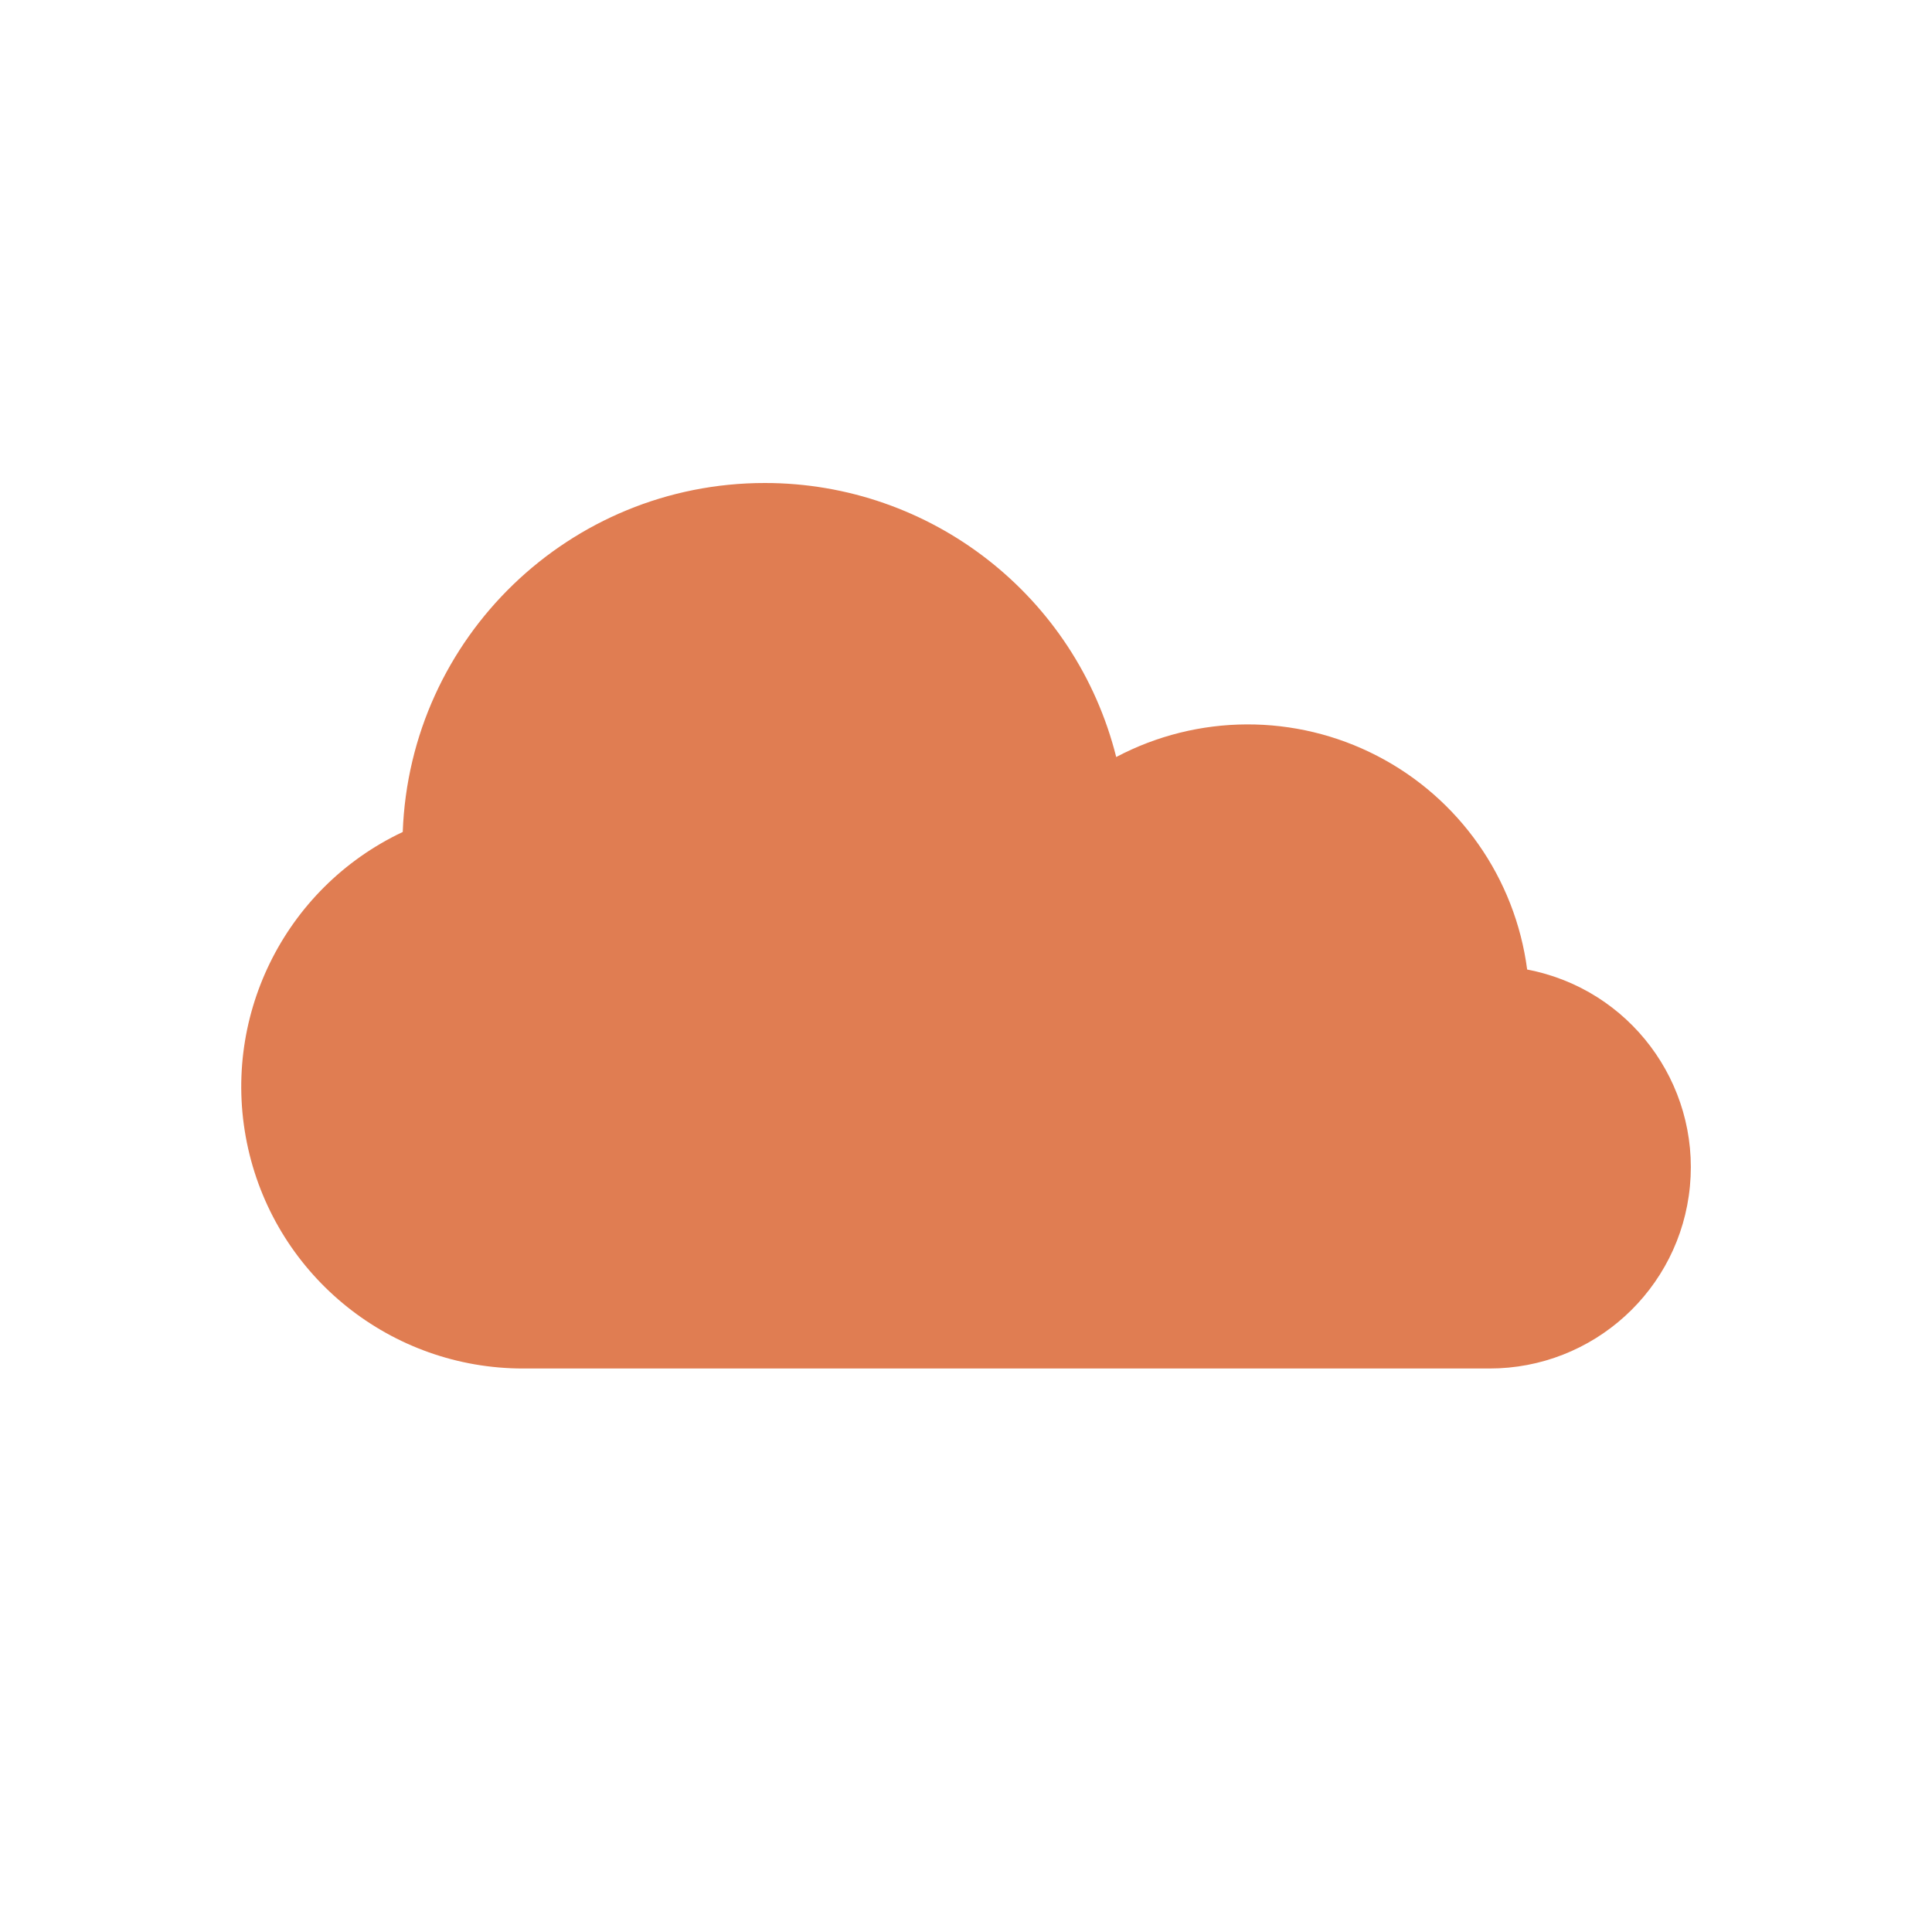
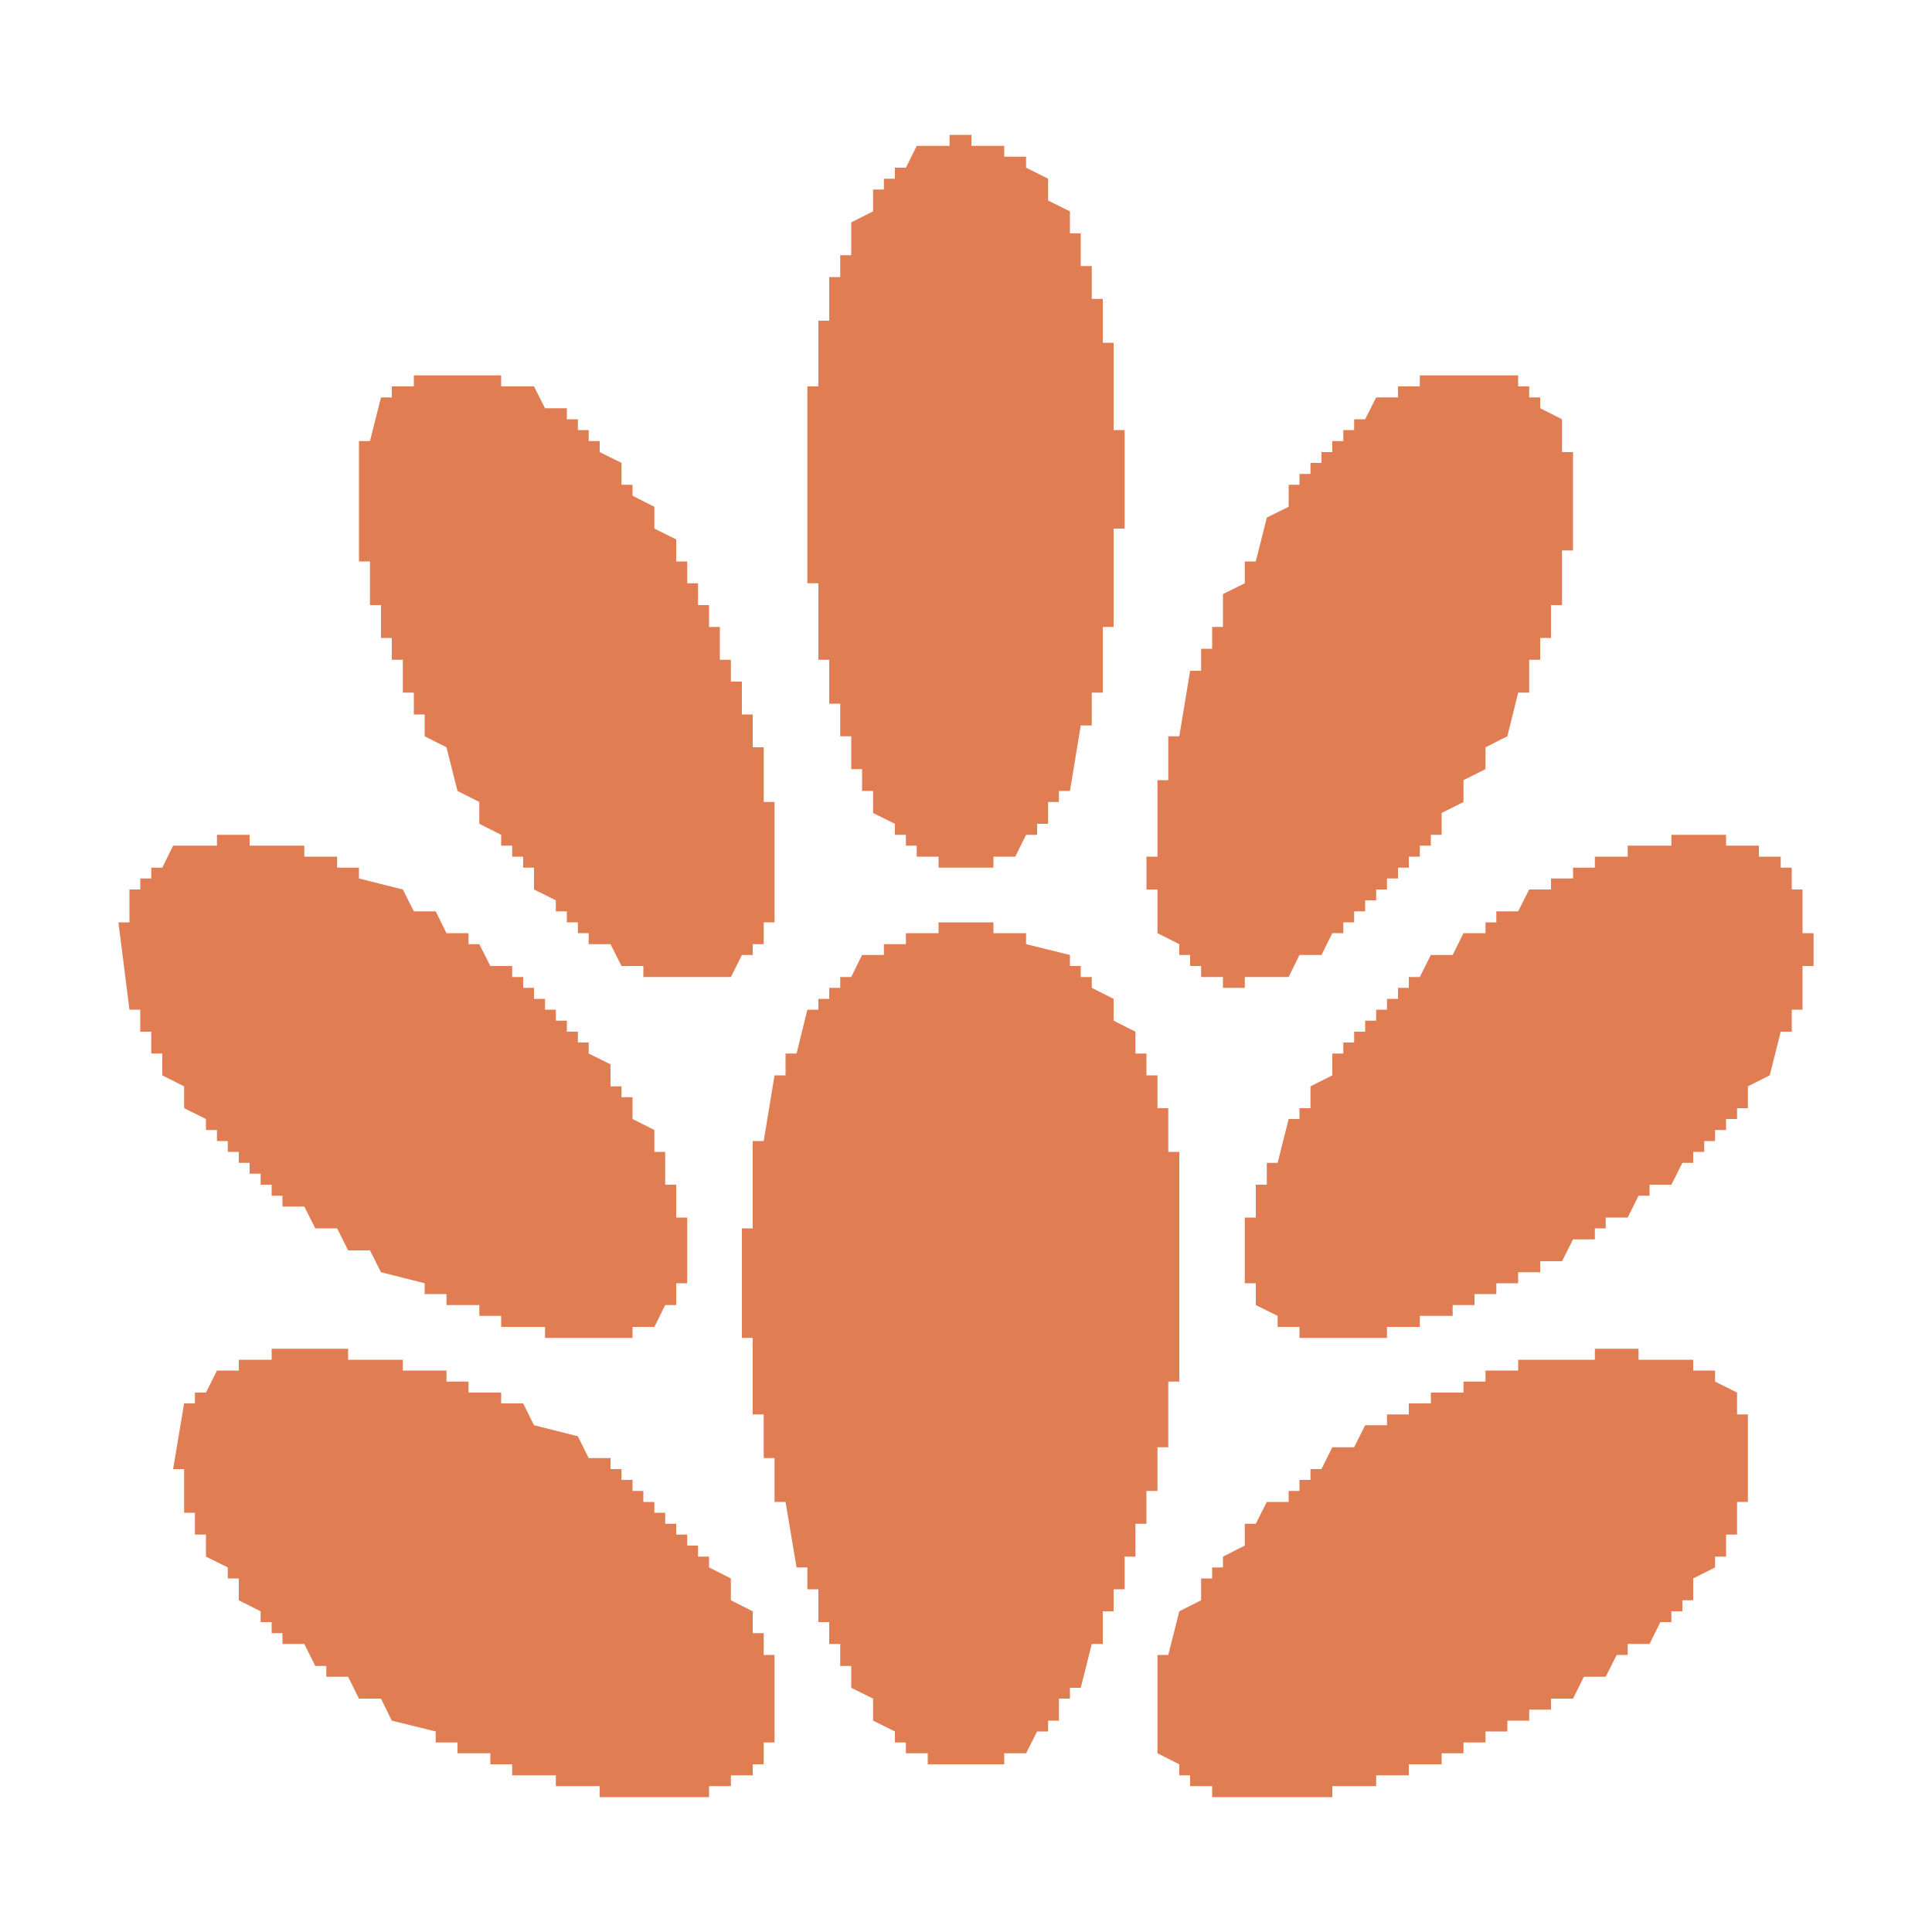
- <svg xmlns="http://www.w3.org/2000/svg" aria-hidden="true" role="img" width="64" height="64" viewBox="0 0 24 24" style="color: #e07d52;">
-   <path fill="currentColor" d="M9.5 6a4.5 4.5 0 0 1 4.366 3.404a3.5 3.5 0 0 1 5.105 2.64A2.5 2.5 0 0 1 18.5 17h-12a3.5 3.5 0 0 1-1.497-6.665A4.5 4.5 0 0 1 9.5 6" />
+ <svg xmlns="http://www.w3.org/2000/svg" width="100" height="100" viewBox="0 0 100 100" style="color: #e07d52;" data-source="gfgfgser.png" data-row="3" data-column="4">
+   <path fill="currentColor" fill-rule="evenodd" d="M 49.15 6.98 L 50.28 6.98 L 50.28 7.55 L 51.98 7.55 L 51.98 8.11 L 53.11 8.11 L 53.11 8.68 L 54.25 9.25 L 54.25 10.38 L 55.38 10.94 L 55.38 12.08 L 55.94 12.08 L 55.94 13.77 L 56.51 13.77 L 56.51 15.47 L 57.08 15.47 L 57.08 17.74 L 57.64 17.74 L 57.64 22.26 L 58.21 22.26 L 58.21 27.36 L 57.64 27.36 L 57.64 32.45 L 57.08 32.45 L 57.08 35.85 L 56.51 35.85 L 56.51 37.55 L 55.94 37.55 L 55.38 40.94 L 54.81 40.94 L 54.81 41.51 L 54.25 41.51 L 54.25 42.64 L 53.68 42.64 L 53.68 43.21 L 53.11 43.21 L 52.55 44.34 L 51.42 44.34 L 51.42 44.91 L 48.58 44.91 L 48.58 44.34 L 47.45 44.34 L 47.45 43.77 L 46.89 43.77 L 46.89 43.21 L 46.32 43.21 L 46.32 42.64 L 45.19 42.08 L 45.19 40.94 L 44.62 40.94 L 44.62 39.81 L 44.06 39.81 L 44.06 38.11 L 43.49 38.11 L 43.49 36.42 L 42.92 36.42 L 42.92 34.15 L 42.36 34.15 L 42.36 30.19 L 41.79 30.19 L 41.79 20 L 42.36 20 L 42.36 16.6 L 42.92 16.6 L 42.92 14.34 L 43.49 14.34 L 43.49 13.21 L 44.06 13.21 L 44.06 11.51 L 45.19 10.94 L 45.19 9.81 L 45.75 9.81 L 45.75 9.25 L 46.32 9.25 L 46.32 8.68 L 46.89 8.68 L 47.45 7.55 L 49.15 7.55 Z M 21.42 19.43 L 25.94 19.43 L 25.94 20 L 27.64 20 L 28.21 21.13 L 29.34 21.13 L 29.34 21.7 L 29.91 21.7 L 29.91 22.26 L 30.47 22.26 L 30.47 22.83 L 31.04 22.83 L 31.04 23.4 L 32.17 23.96 L 32.17 25.09 L 32.74 25.09 L 32.74 25.66 L 33.87 26.23 L 33.87 27.36 L 35 27.92 L 35 29.06 L 35.57 29.06 L 35.57 30.19 L 36.13 30.19 L 36.13 31.32 L 36.7 31.32 L 36.7 32.45 L 37.26 32.45 L 37.26 34.15 L 37.83 34.15 L 37.83 35.28 L 38.4 35.28 L 38.4 36.98 L 38.96 36.98 L 38.96 38.68 L 39.53 38.68 L 39.53 41.51 L 40.09 41.51 L 40.09 47.74 L 39.53 47.74 L 39.53 48.87 L 38.96 48.87 L 38.96 49.43 L 38.4 49.43 L 37.83 50.57 L 33.3 50.57 L 33.3 50 L 32.17 50 L 31.6 48.87 L 30.47 48.87 L 30.47 48.3 L 29.91 48.3 L 29.91 47.74 L 29.34 47.74 L 29.34 47.17 L 28.77 47.17 L 28.77 46.6 L 27.64 46.04 L 27.64 44.91 L 27.08 44.91 L 27.08 44.34 L 26.51 44.34 L 26.51 43.77 L 25.94 43.77 L 25.94 43.21 L 24.81 42.64 L 24.81 41.51 L 23.68 40.94 L 23.11 38.68 L 21.98 38.11 L 21.98 36.98 L 21.42 36.98 L 21.42 35.85 L 20.85 35.85 L 20.85 34.15 L 20.28 34.15 L 20.28 33.02 L 19.72 33.02 L 19.72 31.32 L 19.15 31.32 L 19.15 29.06 L 18.58 29.06 L 18.58 22.83 L 19.15 22.83 L 19.72 20.57 L 20.28 20.57 L 20.28 20 L 21.42 20 Z M 73.49 19.43 L 78.58 19.43 L 78.58 20 L 79.15 20 L 79.15 20.57 L 79.72 20.57 L 79.72 21.13 L 80.85 21.7 L 80.85 23.4 L 81.42 23.4 L 81.42 28.49 L 80.85 28.49 L 80.85 31.32 L 80.28 31.32 L 80.28 33.02 L 79.72 33.02 L 79.72 34.15 L 79.15 34.15 L 79.15 35.85 L 78.58 35.85 L 78.02 38.11 L 76.89 38.68 L 76.89 39.81 L 75.75 40.38 L 75.75 41.51 L 74.62 42.08 L 74.62 43.21 L 74.06 43.21 L 74.06 43.77 L 73.49 43.77 L 73.49 44.34 L 72.92 44.34 L 72.92 44.91 L 72.36 44.91 L 72.36 45.47 L 71.79 45.47 L 71.79 46.04 L 71.23 46.04 L 71.23 46.6 L 70.66 46.6 L 70.66 47.17 L 70.09 47.17 L 70.09 47.74 L 69.53 47.74 L 69.53 48.3 L 68.96 48.3 L 68.4 49.43 L 67.26 49.43 L 66.7 50.57 L 64.43 50.57 L 64.43 51.13 L 63.3 51.13 L 63.3 50.57 L 62.17 50.57 L 62.17 50 L 61.6 50 L 61.6 49.43 L 61.04 49.43 L 61.04 48.87 L 59.91 48.3 L 59.91 46.04 L 59.34 46.04 L 59.34 44.34 L 59.91 44.34 L 59.91 40.38 L 60.47 40.38 L 60.47 38.11 L 61.04 38.11 L 61.6 34.72 L 62.17 34.72 L 62.17 33.58 L 62.74 33.58 L 62.74 32.45 L 63.3 32.45 L 63.3 30.75 L 64.43 30.19 L 64.43 29.06 L 65 29.06 L 65.57 26.79 L 66.7 26.23 L 66.7 25.09 L 67.26 25.09 L 67.26 24.53 L 67.83 24.53 L 67.83 23.96 L 68.4 23.96 L 68.4 23.4 L 68.96 23.4 L 68.96 22.83 L 69.53 22.83 L 69.53 22.26 L 70.09 22.26 L 70.09 21.7 L 70.66 21.7 L 71.23 20.57 L 72.36 20.57 L 72.36 20 L 73.49 20 Z M 11.23 43.21 L 12.92 43.21 L 12.92 43.77 L 15.75 43.77 L 15.75 44.34 L 17.45 44.34 L 17.45 44.91 L 18.58 44.91 L 18.58 45.47 L 20.85 46.04 L 21.42 47.17 L 22.55 47.17 L 23.11 48.3 L 24.25 48.3 L 24.25 48.87 L 24.81 48.87 L 25.38 50 L 26.51 50 L 26.51 50.57 L 27.08 50.57 L 27.08 51.13 L 27.64 51.13 L 27.64 51.7 L 28.21 51.7 L 28.21 52.26 L 28.77 52.26 L 28.77 52.83 L 29.34 52.83 L 29.34 53.4 L 29.91 53.4 L 29.91 53.96 L 30.47 53.96 L 30.47 54.53 L 31.6 55.09 L 31.6 56.23 L 32.17 56.23 L 32.17 56.79 L 32.74 56.79 L 32.74 57.92 L 33.87 58.49 L 33.87 59.62 L 34.43 59.62 L 34.43 61.32 L 35 61.32 L 35 63.02 L 35.57 63.02 L 35.57 66.42 L 35 66.42 L 35 67.55 L 34.43 67.55 L 33.87 68.68 L 32.74 68.68 L 32.74 69.25 L 28.21 69.25 L 28.21 68.68 L 25.94 68.68 L 25.94 68.11 L 24.81 68.11 L 24.81 67.55 L 23.11 67.55 L 23.11 66.98 L 21.98 66.98 L 21.98 66.42 L 19.72 65.85 L 19.15 64.72 L 18.02 64.72 L 17.45 63.58 L 16.32 63.58 L 15.75 62.45 L 14.62 62.45 L 14.62 61.89 L 14.06 61.89 L 14.06 61.32 L 13.49 61.32 L 13.49 60.75 L 12.92 60.75 L 12.92 60.19 L 12.36 60.19 L 12.36 59.62 L 11.79 59.62 L 11.79 59.06 L 11.23 59.06 L 11.23 58.49 L 10.66 58.49 L 10.66 57.92 L 9.53 57.36 L 9.53 56.23 L 8.4 55.66 L 8.4 54.53 L 7.83 54.53 L 7.83 53.4 L 7.26 53.4 L 7.26 52.26 L 6.7 52.26 L 6.13 47.74 L 6.7 47.74 L 6.7 46.04 L 7.26 46.04 L 7.26 45.47 L 7.83 45.47 L 7.83 44.91 L 8.4 44.91 L 8.96 43.77 L 11.23 43.77 Z M 86.51 43.21 L 89.34 43.21 L 89.34 43.77 L 91.04 43.77 L 91.04 44.34 L 92.17 44.34 L 92.17 44.91 L 92.74 44.91 L 92.74 46.04 L 93.3 46.04 L 93.3 48.3 L 93.87 48.3 L 93.87 50 L 93.3 50 L 93.3 52.26 L 92.74 52.26 L 92.74 53.4 L 92.17 53.4 L 91.6 55.66 L 90.47 56.23 L 90.47 57.36 L 89.91 57.36 L 89.91 57.92 L 89.34 57.92 L 89.34 58.49 L 88.77 58.49 L 88.77 59.06 L 88.21 59.06 L 88.21 59.62 L 87.64 59.62 L 87.64 60.19 L 87.08 60.19 L 86.51 61.32 L 85.38 61.32 L 85.38 61.89 L 84.81 61.89 L 84.25 63.02 L 83.11 63.02 L 83.11 63.58 L 82.55 63.58 L 82.55 64.15 L 81.42 64.15 L 80.85 65.28 L 79.72 65.28 L 79.72 65.85 L 78.58 65.85 L 78.58 66.42 L 77.45 66.42 L 77.45 66.98 L 76.32 66.98 L 76.32 67.55 L 75.19 67.55 L 75.19 68.11 L 73.49 68.11 L 73.49 68.68 L 71.79 68.68 L 71.79 69.25 L 67.26 69.25 L 67.26 68.68 L 66.13 68.68 L 66.13 68.11 L 65 67.55 L 65 66.42 L 64.43 66.42 L 64.43 63.02 L 65 63.02 L 65 61.32 L 65.57 61.32 L 65.57 60.19 L 66.13 60.19 L 66.7 57.92 L 67.26 57.92 L 67.26 57.36 L 67.83 57.36 L 67.83 56.23 L 68.96 55.66 L 68.96 54.53 L 69.53 54.53 L 69.53 53.96 L 70.09 53.96 L 70.09 53.4 L 70.66 53.4 L 70.66 52.83 L 71.23 52.83 L 71.23 52.26 L 71.79 52.26 L 71.79 51.7 L 72.36 51.7 L 72.36 51.13 L 72.92 51.13 L 72.92 50.57 L 73.49 50.57 L 74.06 49.43 L 75.19 49.43 L 75.75 48.3 L 76.89 48.3 L 76.89 47.74 L 77.45 47.74 L 77.45 47.17 L 78.58 47.17 L 79.15 46.04 L 80.28 46.04 L 80.28 45.47 L 81.42 45.47 L 81.42 44.91 L 82.55 44.91 L 82.55 44.34 L 84.25 44.34 L 84.25 43.77 L 86.51 43.77 Z M 48.58 47.74 L 51.42 47.74 L 51.42 48.3 L 53.11 48.3 L 53.11 48.87 L 55.38 49.43 L 55.38 50 L 55.94 50 L 55.94 50.57 L 56.51 50.57 L 56.51 51.13 L 57.64 51.7 L 57.64 52.83 L 58.77 53.4 L 58.77 54.53 L 59.34 54.53 L 59.34 55.66 L 59.91 55.66 L 59.91 57.36 L 60.47 57.36 L 60.47 59.62 L 61.04 59.62 L 61.04 71.51 L 60.47 71.51 L 60.47 74.91 L 59.91 74.91 L 59.91 77.17 L 59.34 77.17 L 59.34 78.87 L 58.77 78.87 L 58.77 80.57 L 58.21 80.57 L 58.21 82.26 L 57.64 82.26 L 57.64 83.4 L 57.08 83.4 L 57.08 85.09 L 56.51 85.09 L 55.94 87.36 L 55.38 87.36 L 55.38 87.92 L 54.81 87.92 L 54.81 89.06 L 54.25 89.06 L 54.25 89.62 L 53.68 89.62 L 53.11 90.75 L 51.98 90.75 L 51.98 91.32 L 48.02 91.32 L 48.02 90.75 L 46.89 90.75 L 46.89 90.19 L 46.32 90.19 L 46.32 89.62 L 45.19 89.06 L 45.19 87.92 L 44.06 87.36 L 44.06 86.23 L 43.49 86.23 L 43.49 85.09 L 42.92 85.09 L 42.92 83.96 L 42.36 83.96 L 42.36 82.26 L 41.79 82.26 L 41.79 81.13 L 41.23 81.13 L 40.66 77.74 L 40.09 77.74 L 40.09 75.47 L 39.53 75.47 L 39.53 73.21 L 38.96 73.21 L 38.96 69.25 L 38.4 69.25 L 38.4 63.58 L 38.96 63.58 L 38.96 59.06 L 39.53 59.06 L 40.09 55.66 L 40.66 55.66 L 40.66 54.53 L 41.23 54.53 L 41.79 52.26 L 42.36 52.26 L 42.36 51.7 L 42.92 51.7 L 42.92 51.13 L 43.49 51.13 L 43.49 50.57 L 44.06 50.57 L 44.62 49.43 L 45.75 49.43 L 45.75 48.87 L 46.89 48.87 L 46.89 48.3 L 48.58 48.3 Z M 14.06 69.81 L 18.02 69.81 L 18.02 70.38 L 20.85 70.38 L 20.85 70.94 L 23.11 70.94 L 23.11 71.51 L 24.25 71.51 L 24.25 72.08 L 25.94 72.08 L 25.94 72.64 L 27.08 72.64 L 27.64 73.77 L 29.91 74.34 L 30.47 75.47 L 31.6 75.47 L 31.6 76.04 L 32.17 76.04 L 32.17 76.6 L 32.74 76.6 L 32.74 77.17 L 33.3 77.17 L 33.3 77.74 L 33.87 77.74 L 33.87 78.3 L 34.43 78.3 L 34.43 78.87 L 35 78.87 L 35 79.43 L 35.57 79.43 L 35.57 80 L 36.13 80 L 36.13 80.57 L 36.7 80.57 L 36.7 81.13 L 37.83 81.7 L 37.83 82.83 L 38.96 83.4 L 38.96 84.53 L 39.53 84.53 L 39.53 85.66 L 40.09 85.66 L 40.09 90.19 L 39.53 90.19 L 39.53 91.32 L 38.96 91.32 L 38.96 91.89 L 37.83 91.89 L 37.83 92.45 L 36.7 92.45 L 36.7 93.02 L 31.04 93.02 L 31.04 92.45 L 28.77 92.45 L 28.77 91.89 L 26.51 91.89 L 26.51 91.32 L 25.38 91.32 L 25.38 90.75 L 23.68 90.75 L 23.68 90.19 L 22.55 90.19 L 22.55 89.62 L 20.28 89.06 L 19.72 87.92 L 18.58 87.92 L 18.02 86.79 L 16.89 86.79 L 16.89 86.23 L 16.32 86.23 L 15.75 85.09 L 14.62 85.09 L 14.62 84.53 L 14.06 84.53 L 14.06 83.96 L 13.49 83.96 L 13.49 83.4 L 12.36 82.83 L 12.36 81.7 L 11.79 81.7 L 11.79 81.13 L 10.66 80.57 L 10.66 79.43 L 10.09 79.43 L 10.09 78.3 L 9.53 78.3 L 9.53 76.04 L 8.96 76.04 L 9.53 72.64 L 10.09 72.64 L 10.09 72.08 L 10.66 72.08 L 11.23 70.94 L 12.36 70.94 L 12.36 70.38 L 14.06 70.38 Z M 82.55 69.81 L 84.81 69.81 L 84.81 70.38 L 87.64 70.38 L 87.64 70.94 L 88.77 70.94 L 88.77 71.51 L 89.91 72.08 L 89.91 73.21 L 90.47 73.21 L 90.47 77.74 L 89.91 77.74 L 89.91 79.43 L 89.34 79.43 L 89.34 80.57 L 88.77 80.57 L 88.77 81.13 L 87.64 81.7 L 87.64 82.83 L 87.08 82.83 L 87.08 83.4 L 86.51 83.4 L 86.51 83.96 L 85.94 83.96 L 85.38 85.09 L 84.25 85.09 L 84.25 85.66 L 83.68 85.66 L 83.11 86.79 L 81.98 86.79 L 81.42 87.92 L 80.28 87.92 L 80.28 88.49 L 79.15 88.49 L 79.15 89.06 L 78.02 89.06 L 78.02 89.62 L 76.89 89.62 L 76.89 90.19 L 75.75 90.19 L 75.75 90.75 L 74.62 90.75 L 74.62 91.32 L 72.92 91.32 L 72.92 91.89 L 71.23 91.89 L 71.23 92.45 L 68.96 92.45 L 68.96 93.02 L 62.74 93.02 L 62.74 92.45 L 61.6 92.45 L 61.6 91.89 L 61.04 91.89 L 61.04 91.32 L 59.91 90.75 L 59.91 85.66 L 60.47 85.66 L 61.04 83.4 L 62.17 82.83 L 62.17 81.7 L 62.74 81.7 L 62.74 81.13 L 63.3 81.13 L 63.3 80.57 L 64.43 80 L 64.43 78.87 L 65 78.87 L 65.57 77.74 L 66.7 77.74 L 66.7 77.17 L 67.26 77.17 L 67.26 76.6 L 67.83 76.6 L 67.83 76.04 L 68.4 76.04 L 68.96 74.91 L 70.09 74.91 L 70.66 73.77 L 71.79 73.77 L 71.79 73.21 L 72.92 73.21 L 72.92 72.64 L 74.06 72.64 L 74.06 72.08 L 75.75 72.08 L 75.75 71.51 L 76.89 71.51 L 76.89 70.94 L 78.58 70.94 L 78.58 70.38 L 82.55 70.38 Z" />
</svg>
